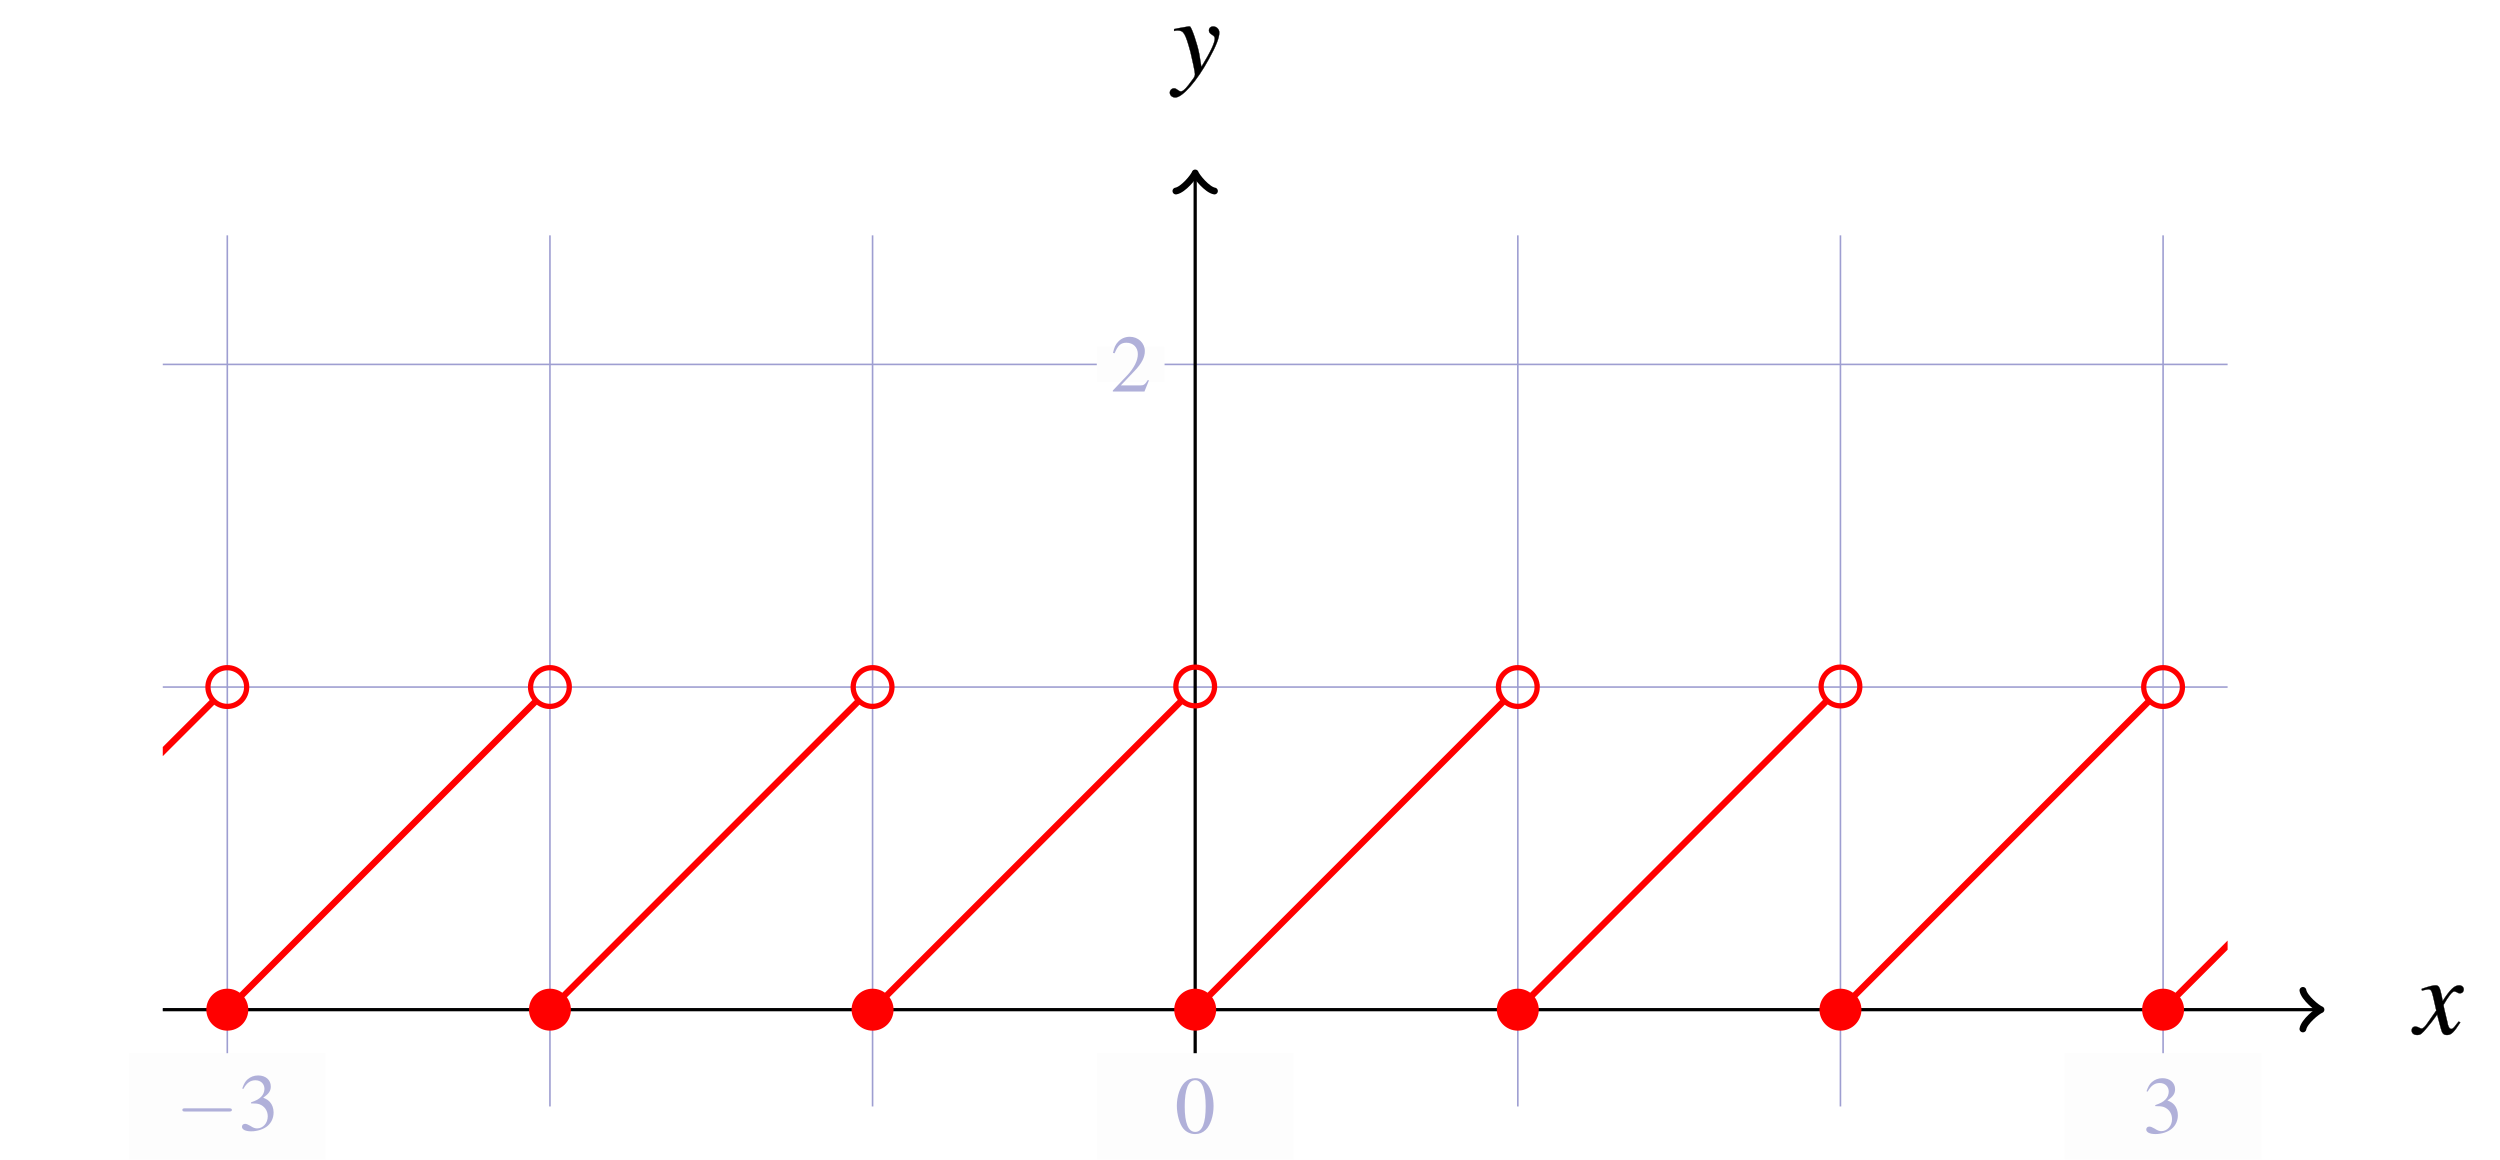
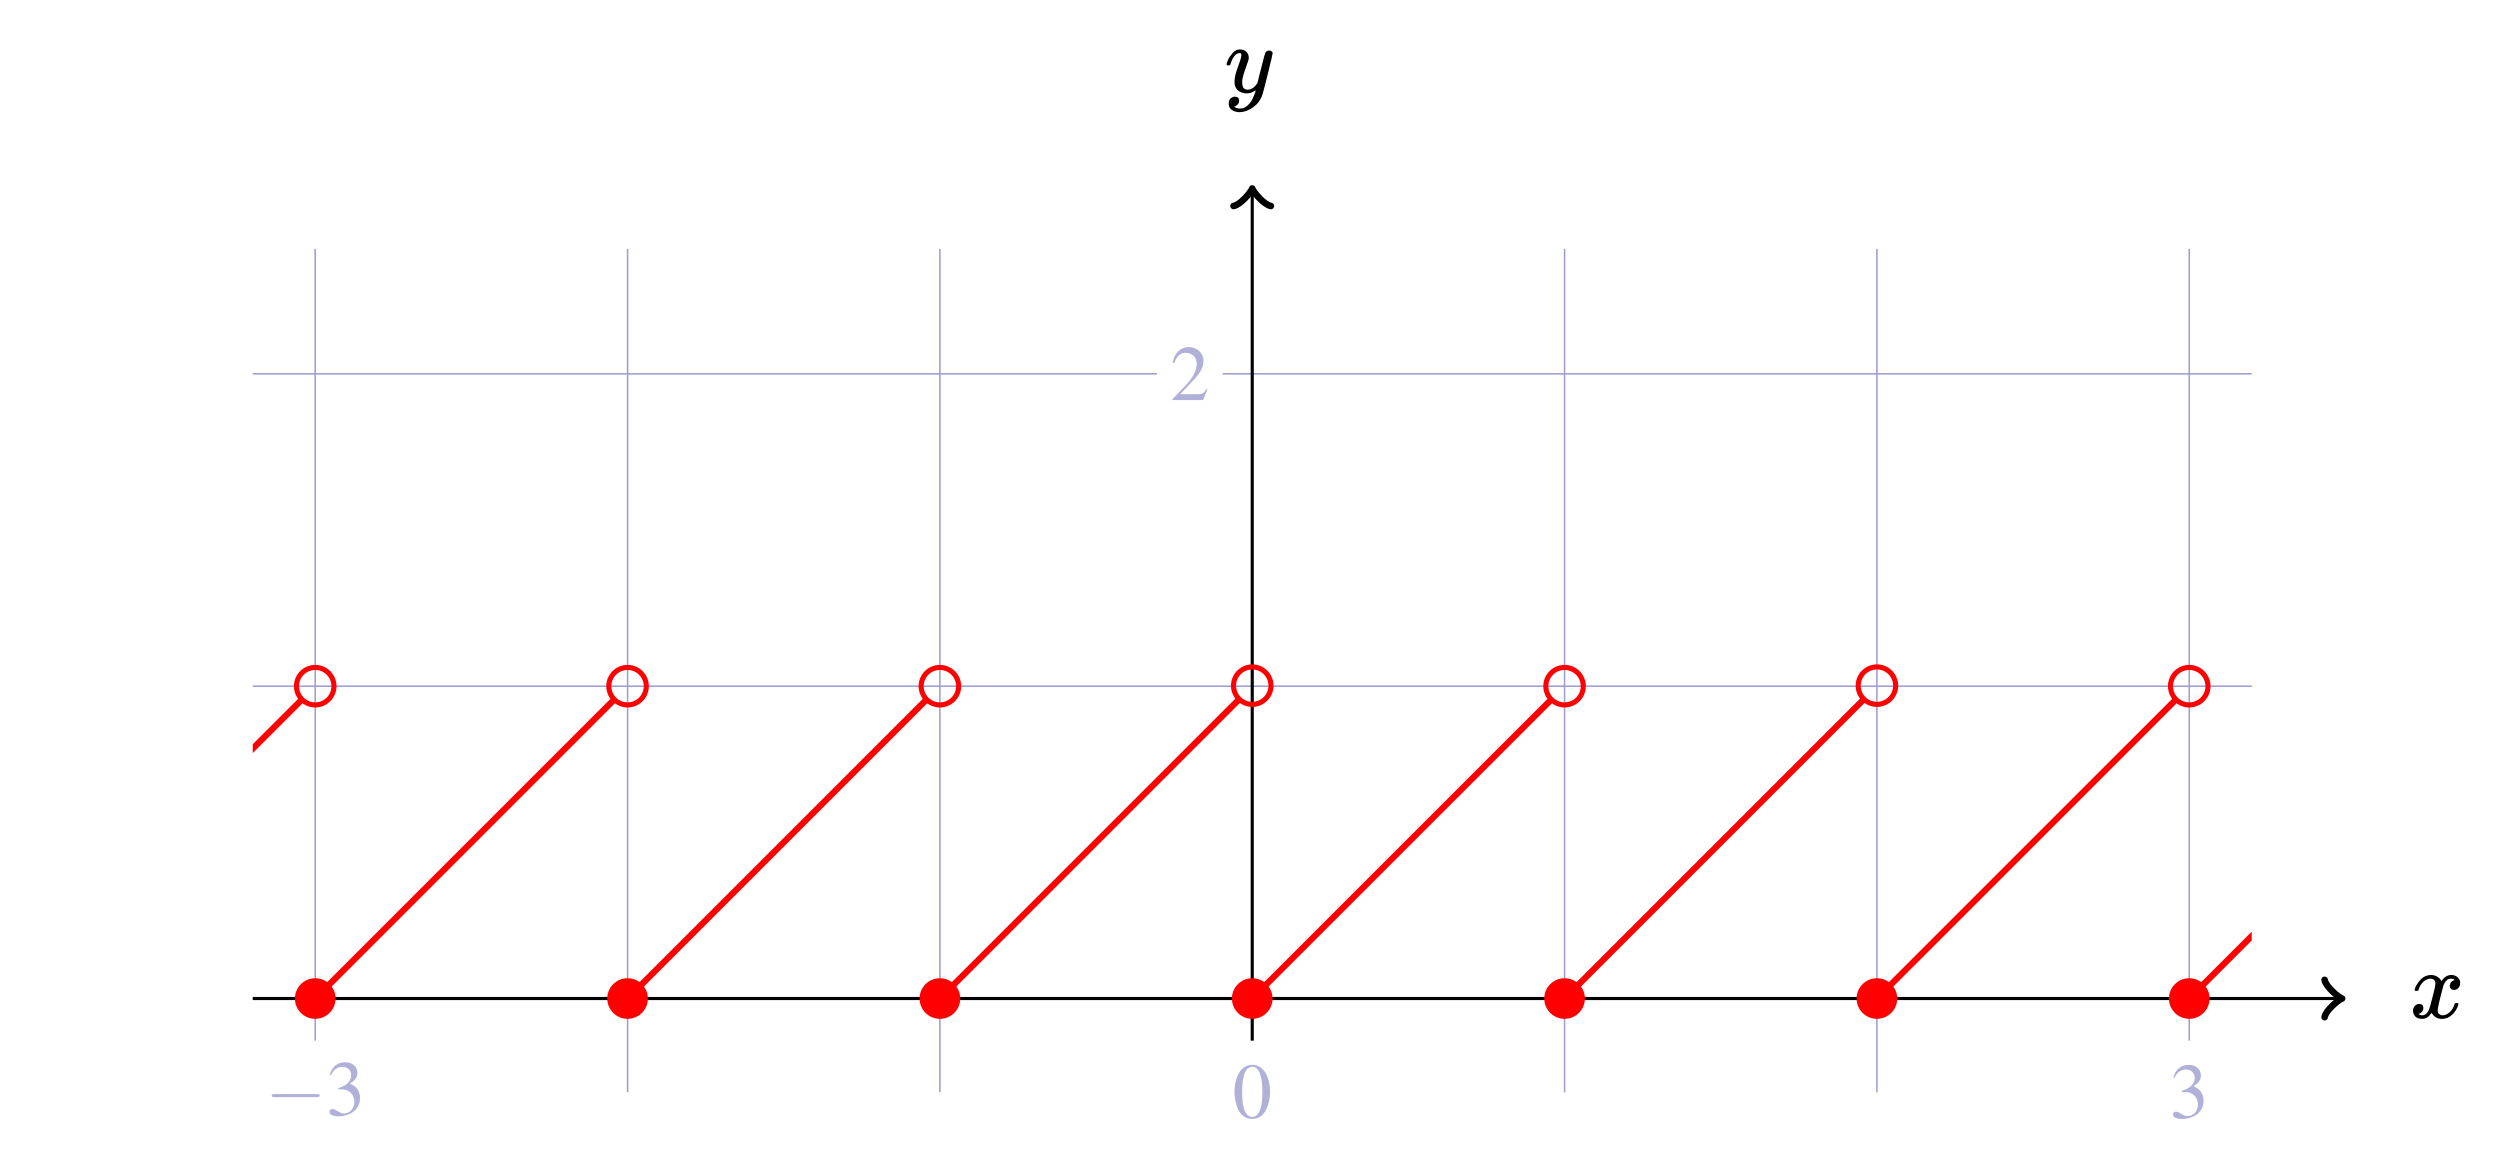
- <svg xmlns="http://www.w3.org/2000/svg" xmlns:xlink="http://www.w3.org/1999/xlink" width="410.02" height="190.213" viewBox="0 0 307.515 142.66">
+ <svg xmlns="http://www.w3.org/2000/svg" xmlns:xlink="http://www.w3.org/1999/xlink" width="540" height="250">
  <defs>
    <clipPath id="a">
-       <path d="M174.5 198H193v61h-18.5Zm0 0" />
+       <path d="M174.5 198H193v61h-18.5zm0 0" />
    </clipPath>
    <clipPath id="b">
-       <path d="M174.5 196H194v24h-19.5Zm0 0" />
+       <path d="M174.5 196H194v24h-19.5zm0 0" />
    </clipPath>
    <clipPath id="c">
-       <path d="M174.5 198H232v61h-57.5Zm0 0" />
+       <path d="M174.5 198H232v61h-57.5zm0 0" />
    </clipPath>
    <clipPath id="d">
-       <path d="M174.5 239H191v17h-16.5Zm0 0" />
+       <path d="M174.5 239H191v17h-16.5zm0 0" />
    </clipPath>
    <clipPath id="e">
      <path d="M369 198h59.488v61H369Zm0 0" />
    </clipPath>
    <clipPath id="f">
      <path d="M409 196h19.488v24H409Zm0 0" />
    </clipPath>
    <clipPath id="g">
      <path d="M409 198h19.488v61H409Zm0 0" />
    </clipPath>
    <clipPath id="h">
      <path d="M412 239h16.488v17H412Zm0 0" />
    </clipPath>
    <symbol id="i" overflow="visible">
-       <path d="M6.563-2.297c.171 0 .359 0 .359-.203 0-.188-.188-.188-.36-.188h-5.39c-.172 0-.344 0-.344.188 0 .203.172.203.344.203Zm0 0" style="stroke:none" />
+       <path d="M6.563-2.297c.171 0 .359 0 .359-.203 0-.188-.188-.188-.36-.188h-5.39c-.172 0-.344 0-.344.188 0 .203.172.203.344.203zm0 0" style="stroke:none" />
    </symbol>
    <symbol id="j" overflow="visible">
-       <path d="M1.531-3.297c.578 0 .813.031 1.047.11.625.234 1.016.796 1.016 1.484 0 .828-.578 1.484-1.313 1.484-.265 0-.469-.078-.828-.312-.312-.172-.469-.25-.64-.25-.235 0-.391.14-.391.36 0 .343.437.562 1.14.562.766 0 1.547-.266 2.016-.672.469-.406.735-.985.735-1.656 0-.5-.172-.97-.454-1.282-.203-.219-.39-.344-.828-.531.688-.469.938-.828.938-1.375 0-.813-.64-1.36-1.563-1.36-.5 0-.937.173-1.297.485-.296.266-.437.531-.656 1.125l.14.047c.407-.734.86-1.063 1.485-1.063.656 0 1.11.438 1.11 1.063a1.4 1.4 0 0 1-.407.969c-.297.296-.578.453-1.25.687Zm0 0" style="stroke:none" />
+       <path d="M1.531-3.297c.578 0 .813.031 1.047.11.625.234 1.016.796 1.016 1.484 0 .828-.578 1.484-1.313 1.484-.265 0-.469-.078-.828-.312-.312-.172-.469-.25-.64-.25-.235 0-.391.14-.391.36 0 .343.437.562 1.14.562.766 0 1.547-.266 2.016-.672.469-.406.735-.985.735-1.656 0-.5-.172-.97-.454-1.282-.203-.219-.39-.344-.828-.531.688-.469.938-.828.938-1.375 0-.813-.64-1.36-1.563-1.36-.5 0-.937.173-1.297.485-.296.266-.437.531-.656 1.125l.14.047c.407-.734.86-1.063 1.485-1.063.656 0 1.11.438 1.11 1.063a1.4 1.4 0 0 1-.407.969c-.297.296-.578.453-1.25.687zm0 0" style="stroke:none" />
    </symbol>
    <symbol id="k" overflow="visible">
-       <path d="M2.531-6.734c-.547 0-.969.171-1.328.515-.578.563-.969 1.703-.969 2.875 0 1.078.329 2.25.797 2.813A1.87 1.87 0 0 0 2.5.14c.5 0 .922-.172 1.281-.516.578-.547.969-1.703.969-2.922 0-2.031-.906-3.437-2.219-3.437Zm-.031.25c.844 0 1.281 1.125 1.281 3.218 0 2.079-.437 3.141-1.281 3.141-.86 0-1.297-1.063-1.297-3.14 0-2.11.438-3.22 1.297-3.22Zm0 0" style="stroke:none" />
+       <path d="M2.531-6.734c-.547 0-.969.171-1.328.515-.578.563-.969 1.703-.969 2.875 0 1.078.329 2.25.797 2.813A1.87 1.87 0 0 0 2.5.14c.5 0 .922-.172 1.281-.516.578-.547.969-1.703.969-2.922 0-2.031-.906-3.437-2.219-3.437zm-.031.25c.844 0 1.281 1.125 1.281 3.218 0 2.079-.437 3.141-1.281 3.141-.86 0-1.297-1.063-1.297-3.14 0-2.11.438-3.22 1.297-3.22zm0 0" style="stroke:none" />
    </symbol>
    <symbol id="l" overflow="visible">
      <path d="m4.734-1.36-.125-.062c-.375.578-.5.672-.953.672H1.281l1.672-1.766c.89-.921 1.281-1.687 1.281-2.453 0-1-.812-1.765-1.859-1.765-.547 0-1.063.218-1.422.609-.328.344-.469.656-.64 1.375l.203.047C.922-5.687 1.28-6 1.969-6c.828 0 1.406.563 1.406 1.406 0 .782-.469 1.703-1.297 2.594L.297-.125V0h3.89Zm0 0" style="stroke:none" />
    </symbol>
    <symbol id="m" overflow="visible" style="overflow:visible">
      <path d="M4-1.11c-.078.094-.125.157-.219.266-.219.313-.344.406-.453.406-.14 0-.234-.124-.312-.406-.016-.078-.032-.14-.032-.172-.25-1.015-.359-1.468-.359-1.609.438-.781.797-1.219.969-1.219.062 0 .14.031.25.078.11.079.187.094.265.094.204 0 .344-.14.344-.36 0-.202-.172-.359-.406-.359-.438 0-.813.36-1.5 1.422l-.11-.547c-.14-.687-.25-.875-.53-.875-.22 0-.548.079-1.157.282l-.11.046.032.141c.39-.078.469-.11.562-.11.25 0 .313.095.454.688l.28 1.235-.812 1.156C.953-.641.75-.47.641-.47a.554.554 0 0 1-.25-.094.755.755 0 0 0-.329-.093c-.187 0-.328.14-.328.344 0 .265.204.421.5.421.297 0 .422-.093.922-.703.266-.312.485-.578.89-1.156L2.36-.562c.125.515.25.671.579.671.374 0 .624-.234 1.203-1.14zm0 0" />
    </symbol>
    <symbol id="n" overflow="visible" style="overflow:visible">
      <path d="M.156-3.984c.125-.032.188-.047.297-.047.578 0 .719.25 1.188 1.968.156.641.406 1.813.406 1.985 0 .156-.063.312-.219.5-.297.406-.5.672-.61.781C1 1.422.892 1.5.75 1.5c-.047 0-.125-.031-.234-.11-.141-.109-.25-.171-.36-.171a.387.387 0 0 0-.39.39c0 .25.218.438.5.438.64 0 1.953-1.485 3.03-3.469.673-1.219.954-1.937.954-2.422a.554.554 0 0 0-.547-.547c-.234 0-.39.141-.39.36 0 .156.078.265.28.39.188.11.25.204.25.344 0 .39-.359 1.172-1.218 2.578l-.188-1.156c-.156-.875-.718-2.516-.859-2.516h-.125l-.984.172a1.759 1.759 0 0 1-.313.063zm0 0" />
    </symbol>
  </defs>
-   <path d="M20.022 124.195H274.01M20.022 84.512H274.01M20.022 44.824H274.01M27.96 136.102V28.949m39.687 107.153V28.949m39.684 107.153V28.949m39.683 107.153V28.949m39.688 107.153V28.949m39.683 107.153V28.949m39.688 107.153V28.949" style="fill:none;stroke:#9e9ed1;stroke-miterlimit:10;stroke-width:.199" />
-   <path d="M20.022 124.195h265.264M147.014 136.102V21.016" style="fill:none;stroke:#000;stroke-miterlimit:10;stroke-width:.399" />
-   <path d="M283.272 121.824c.149.89 1.781 2.223 2.223 2.371-.442.149-2.074 1.48-2.223 2.371M144.643 23.496c.89-.148 2.227-1.777 2.371-2.222.149.445 1.485 2.074 2.371 2.222" style="fill:none;stroke:#000;stroke-linecap:round;stroke-linejoin:round;stroke-miterlimit:10;stroke-width:.837" />
-   <g clip-path="url(#a)" style="clip-rule:nonzero" transform="translate(-154.478 -123.281)">
-     <path d="m-158.74 0 38.098 38.098" style="fill:none;stroke:red;stroke-miterlimit:10;stroke-width:.797" transform="matrix(1 0 0 -1 301.494 247.477)" />
+   <path d="M266.073 129.55V28.95M226.385 136.102V28.949M186.702 136.102V28.949M107.33 136.102V28.949M67.647 136.102V28.949M27.96 129.55V28.95M20.022 44.824h114.89m8.337 0H274.01M20.022 84.512H274.01M20.022 124.195H274.01" style="fill:none;stroke:#9e9ed1;stroke-width:.199;stroke-miterlimit:10" transform="matrix(1.7 0 0 1.7 20.556 4.548)" />
+   <path d="M20.022 124.195h265.264M147.014 129.55V21.017" style="fill:none;stroke:#000;stroke-width:.399;stroke-miterlimit:10" transform="matrix(1.7 0 0 1.7 20.556 4.548)" />
+   <path d="M283.272 121.824c.149.89 1.781 2.223 2.223 2.371-.442.149-2.074 1.48-2.223 2.371M144.643 23.496c.89-.148 2.227-1.777 2.371-2.222.149.445 1.485 2.074 2.371 2.222" style="fill:none;stroke:#000;stroke-width:.837;stroke-linecap:round;stroke-linejoin:round;stroke-miterlimit:10" transform="matrix(1.7 0 0 1.7 20.556 4.548)" />
+   <g clip-path="url(#a)" style="clip-rule:nonzero" transform="matrix(1.7 0 0 1.7 -242.057 -205.03)">
+     <path d="m-158.74 0 38.098 38.098" style="fill:none;stroke:red;stroke-width:.797;stroke-miterlimit:10" transform="matrix(1 0 0 -1 301.494 247.477)" />
  </g>
-   <g clip-path="url(#b)" style="clip-rule:nonzero" transform="translate(-154.478 -123.281)">
-     <path d="M-116.674 39.684a2.382 2.382 0 0 1-2.382 2.383 2.379 2.379 0 0 1-2.38-2.383 2.381 2.381 0 0 1 4.762 0zm0 0" style="fill:none;stroke:red;stroke-miterlimit:10;stroke-width:.648" transform="matrix(1 0 0 -1 301.494 247.477)" />
+   <g clip-path="url(#b)" style="clip-rule:nonzero" transform="matrix(1.7 0 0 1.7 -242.057 -205.03)">
+     <path d="M-116.674 39.684a2.382 2.382 0 0 1-2.382 2.383 2.379 2.379 0 0 1-2.38-2.383 2.381 2.381 0 0 1 4.762 0zm0 0" style="fill:none;stroke:red;stroke-width:.647;stroke-miterlimit:10;stroke-dasharray:none" transform="matrix(1 0 0 -1 301.494 247.477)" />
  </g>
-   <g clip-path="url(#c)" style="clip-rule:nonzero" transform="translate(-154.478 -123.281)">
-     <path d="m-119.056 0 38.097 38.098" style="fill:none;stroke:red;stroke-miterlimit:10;stroke-width:.797" transform="matrix(1 0 0 -1 301.494 247.477)" />
+   <g clip-path="url(#c)" style="clip-rule:nonzero" transform="matrix(1.7 0 0 1.7 -242.057 -205.03)">
+     <path d="m-119.056 0 38.097 38.098" style="fill:none;stroke:red;stroke-width:.797;stroke-miterlimit:10" transform="matrix(1 0 0 -1 301.494 247.477)" />
  </g>
-   <path d="M30.342 124.195a2.379 2.379 0 0 0-2.382-2.379 2.376 2.376 0 0 0-2.38 2.38 2.379 2.379 0 0 0 2.38 2.382 2.382 2.382 0 0 0 2.382-2.383zm0 0" style="fill:red;fill-opacity:1;fill-rule:nonzero;stroke:none" />
-   <g clip-path="url(#d)" style="clip-rule:nonzero" transform="translate(-154.478 -123.281)">
-     <path d="M-116.674 0a2.379 2.379 0 0 1-2.382 2.38 2.376 2.376 0 0 1-2.38-2.38 2.379 2.379 0 0 1 2.38-2.382A2.382 2.382 0 0 1-116.674 0zm0 0" style="fill:none;stroke:red;stroke-miterlimit:10;stroke-width:.399" transform="matrix(1 0 0 -1 301.494 247.477)" />
+   <path d="M30.342 124.195a2.379 2.379 0 0 0-2.382-2.379 2.376 2.376 0 0 0-2.38 2.38 2.379 2.379 0 0 0 2.38 2.382 2.382 2.382 0 0 0 2.382-2.383zm0 0" style="fill:red;fill-opacity:1;fill-rule:nonzero;stroke:none" transform="matrix(1.7 0 0 1.7 20.556 4.548)" />
+   <g clip-path="url(#d)" style="clip-rule:nonzero" transform="matrix(1.7 0 0 1.7 -242.057 -205.03)">
+     <path d="M-116.674 0a2.379 2.379 0 0 1-2.382 2.38 2.376 2.376 0 0 1-2.38-2.38 2.379 2.379 0 0 1 2.38-2.382A2.382 2.382 0 0 1-116.674 0zm0 0" style="fill:none;stroke:red;stroke-width:.399;stroke-miterlimit:10" transform="matrix(1 0 0 -1 301.494 247.477)" />
  </g>
-   <path d="M70.026 84.512a2.381 2.381 0 1 0-4.763-.003 2.381 2.381 0 0 0 4.763.003zm0 0" style="fill:none;stroke:red;stroke-miterlimit:10;stroke-width:.648" />
-   <path d="m67.647 124.195 38.098-38.097" style="fill:none;stroke:red;stroke-miterlimit:10;stroke-width:.797" />
-   <path d="M70.026 124.195a2.378 2.378 0 0 0-2.379-2.379 2.379 2.379 0 0 0-2.383 2.38 2.381 2.381 0 1 0 4.762 0zm0 0" style="fill:red;fill-opacity:1;fill-rule:nonzero;stroke:red;stroke-miterlimit:10;stroke-width:.399" />
-   <path d="M109.714 84.512a2.382 2.382 0 1 0-4.766 0 2.381 2.381 0 0 0 2.383 2.379 2.381 2.381 0 0 0 2.383-2.38zm0 0" style="fill:none;stroke:red;stroke-miterlimit:10;stroke-width:.648" />
-   <path d="m107.33 124.195 38.098-38.097" style="fill:none;stroke:red;stroke-miterlimit:10;stroke-width:.797" />
-   <path d="M109.714 124.195a2.379 2.379 0 0 0-2.383-2.379 2.379 2.379 0 0 0-2.383 2.38 2.382 2.382 0 1 0 4.766 0zm0 0" style="fill:red;fill-opacity:1;fill-rule:nonzero;stroke:red;stroke-miterlimit:10;stroke-width:.399" />
-   <path d="M149.397 84.512a2.381 2.381 0 1 0-4.76-.003 2.381 2.381 0 0 0 4.76.003zm0 0" style="fill:none;stroke:red;stroke-miterlimit:10;stroke-width:.648" />
-   <path d="m147.014 124.195 38.102-38.097" style="fill:none;stroke:red;stroke-miterlimit:10;stroke-width:.797" />
-   <path d="M149.397 124.195a2.379 2.379 0 0 0-2.383-2.379 2.381 2.381 0 1 0 2.383 2.379zm0 0" style="fill:red;fill-opacity:1;fill-rule:nonzero;stroke:red;stroke-miterlimit:10;stroke-width:.399" />
-   <path d="M189.08 84.512a2.379 2.379 0 0 0-2.378-2.383 2.381 2.381 0 1 0 2.379 2.383zm0 0" style="fill:none;stroke:red;stroke-miterlimit:10;stroke-width:.648" />
-   <path d="m186.702 124.195 38.097-38.097" style="fill:none;stroke:red;stroke-miterlimit:10;stroke-width:.797" />
-   <path d="M189.08 124.195a2.376 2.376 0 0 0-2.378-2.379 2.379 2.379 0 0 0-2.383 2.38 2.382 2.382 0 0 0 2.383 2.382 2.379 2.379 0 0 0 2.379-2.383zm0 0" style="fill:red;fill-opacity:1;fill-rule:nonzero;stroke:red;stroke-miterlimit:10;stroke-width:.399" />
-   <path d="M228.768 84.512a2.381 2.381 0 1 0-4.76-.003 2.381 2.381 0 0 0 4.76.003zm0 0" style="fill:none;stroke:red;stroke-miterlimit:10;stroke-width:.648" />
-   <g clip-path="url(#e)" style="clip-rule:nonzero" transform="translate(-154.478 -123.281)">
-     <path d="m79.37 0 38.1 38.098" style="fill:none;stroke:red;stroke-miterlimit:10;stroke-width:.797" transform="matrix(1 0 0 -1 301.494 247.477)" />
+   <path d="M70.026 84.512a2.381 2.381 0 1 0-4.763-.003 2.381 2.381 0 0 0 4.763.003zm0 0" style="fill:none;stroke:red;stroke-width:.647;stroke-miterlimit:10;stroke-dasharray:none" transform="matrix(1.7 0 0 1.7 20.556 4.548)" />
+   <path d="m67.647 124.195 38.098-38.097" style="fill:none;stroke:red;stroke-width:.797;stroke-miterlimit:10" transform="matrix(1.7 0 0 1.7 20.556 4.548)" />
+   <path d="M70.026 124.195a2.378 2.378 0 0 0-2.379-2.379 2.379 2.379 0 0 0-2.383 2.38 2.381 2.381 0 1 0 4.762 0zm0 0" style="fill:red;fill-opacity:1;fill-rule:nonzero;stroke:red;stroke-width:.399;stroke-miterlimit:10" transform="matrix(1.7 0 0 1.7 20.556 4.548)" />
+   <path d="M109.714 84.512a2.382 2.382 0 1 0-4.766 0 2.381 2.381 0 0 0 2.383 2.379 2.381 2.381 0 0 0 2.383-2.38zm0 0" style="fill:none;stroke:red;stroke-width:.647;stroke-miterlimit:10;stroke-dasharray:none" transform="matrix(1.7 0 0 1.7 20.556 4.548)" />
+   <path d="m107.33 124.195 38.098-38.097" style="fill:none;stroke:red;stroke-width:.797;stroke-miterlimit:10" transform="matrix(1.7 0 0 1.7 20.556 4.548)" />
+   <path d="M109.714 124.195a2.379 2.379 0 0 0-2.383-2.379 2.379 2.379 0 0 0-2.383 2.38 2.382 2.382 0 1 0 4.766 0zm0 0" style="fill:red;fill-opacity:1;fill-rule:nonzero;stroke:red;stroke-width:.399;stroke-miterlimit:10" transform="matrix(1.7 0 0 1.7 20.556 4.548)" />
+   <path d="M149.397 84.512a2.381 2.381 0 1 0-4.76-.003 2.381 2.381 0 0 0 4.76.003zm0 0" style="fill:none;stroke:red;stroke-width:.647;stroke-miterlimit:10;stroke-dasharray:none" transform="matrix(1.7 0 0 1.7 20.556 4.548)" />
+   <path d="m147.014 124.195 38.102-38.097" style="fill:none;stroke:red;stroke-width:.797;stroke-miterlimit:10" transform="matrix(1.7 0 0 1.7 20.556 4.548)" />
+   <path d="M149.397 124.195a2.379 2.379 0 0 0-2.383-2.379 2.381 2.381 0 1 0 2.383 2.379zm0 0" style="fill:red;fill-opacity:1;fill-rule:nonzero;stroke:red;stroke-width:.399;stroke-miterlimit:10" transform="matrix(1.7 0 0 1.7 20.556 4.548)" />
+   <path d="M189.08 84.512a2.379 2.379 0 0 0-2.378-2.383 2.381 2.381 0 1 0 2.379 2.383zm0 0" style="fill:none;stroke:red;stroke-width:.647;stroke-miterlimit:10;stroke-dasharray:none" transform="matrix(1.7 0 0 1.7 20.556 4.548)" />
+   <path d="m186.702 124.195 38.097-38.097" style="fill:none;stroke:red;stroke-width:.797;stroke-miterlimit:10" transform="matrix(1.7 0 0 1.7 20.556 4.548)" />
+   <path d="M189.08 124.195a2.376 2.376 0 0 0-2.378-2.379 2.379 2.379 0 0 0-2.383 2.38 2.382 2.382 0 0 0 2.383 2.382 2.379 2.379 0 0 0 2.379-2.383zm0 0" style="fill:red;fill-opacity:1;fill-rule:nonzero;stroke:red;stroke-width:.399;stroke-miterlimit:10" transform="matrix(1.7 0 0 1.7 20.556 4.548)" />
+   <path d="M228.768 84.512a2.381 2.381 0 1 0-4.76-.003 2.381 2.381 0 0 0 4.76.003zm0 0" style="fill:none;stroke:red;stroke-width:.647;stroke-miterlimit:10;stroke-dasharray:none" transform="matrix(1.7 0 0 1.7 20.556 4.548)" />
+   <g clip-path="url(#e)" style="clip-rule:nonzero" transform="matrix(1.7 0 0 1.7 -242.057 -205.03)">
+     <path d="m79.37 0 38.1 38.098" style="fill:none;stroke:red;stroke-width:.797;stroke-miterlimit:10" transform="matrix(1 0 0 -1 301.494 247.477)" />
  </g>
-   <path d="M228.768 124.195a2.379 2.379 0 0 0-2.383-2.379 2.381 2.381 0 1 0 2.383 2.379zm0 0" style="fill:red;fill-opacity:1;fill-rule:nonzero;stroke:red;stroke-miterlimit:10;stroke-width:.399" />
-   <g clip-path="url(#f)" style="clip-rule:nonzero" transform="translate(-154.478 -123.281)">
-     <path d="M121.436 39.684a2.381 2.381 0 1 1-4.763.003 2.381 2.381 0 0 1 4.763-.003zm0 0" style="fill:none;stroke:red;stroke-miterlimit:10;stroke-width:.648" transform="matrix(1 0 0 -1 301.494 247.477)" />
+   <path d="M228.768 124.195a2.379 2.379 0 0 0-2.383-2.379 2.381 2.381 0 1 0 2.383 2.379zm0 0" style="fill:red;fill-opacity:1;fill-rule:nonzero;stroke:red;stroke-width:.399;stroke-miterlimit:10" transform="matrix(1.7 0 0 1.7 20.556 4.548)" />
+   <g clip-path="url(#f)" style="clip-rule:nonzero" transform="matrix(1.7 0 0 1.7 -242.057 -205.03)">
+     <path d="M121.436 39.684a2.381 2.381 0 1 1-4.763.003 2.381 2.381 0 0 1 4.763-.003zm0 0" style="fill:none;stroke:red;stroke-width:.647;stroke-miterlimit:10;stroke-dasharray:none" transform="matrix(1 0 0 -1 301.494 247.477)" />
  </g>
-   <g clip-path="url(#g)" style="clip-rule:nonzero" transform="translate(-154.478 -123.281)">
-     <path d="m119.057 0 38.097 38.098" style="fill:none;stroke:red;stroke-miterlimit:10;stroke-width:.797" transform="matrix(1 0 0 -1 301.494 247.477)" />
+   <g clip-path="url(#g)" style="clip-rule:nonzero" transform="matrix(1.7 0 0 1.7 -242.057 -205.03)">
+     <path d="m119.057 0 38.097 38.098" style="fill:none;stroke:red;stroke-width:.797;stroke-miterlimit:10" transform="matrix(1 0 0 -1 301.494 247.477)" />
  </g>
-   <path d="M268.452 124.195a2.378 2.378 0 0 0-2.38-2.379 2.379 2.379 0 0 0-2.382 2.38 2.381 2.381 0 1 0 4.762 0zm0 0" style="fill:red;fill-opacity:1;fill-rule:nonzero;stroke:none" />
-   <g clip-path="url(#h)" style="clip-rule:nonzero" transform="translate(-154.478 -123.281)">
-     <path d="M121.436 0a2.378 2.378 0 0 1-2.38 2.38A2.379 2.379 0 0 1 116.675 0a2.381 2.381 0 1 1 4.762 0zm0 0" style="fill:none;stroke:red;stroke-miterlimit:10;stroke-width:.399" transform="matrix(1 0 0 -1 301.494 247.477)" />
+   <path d="M268.452 124.195a2.378 2.378 0 0 0-2.38-2.379 2.379 2.379 0 0 0-2.382 2.38 2.381 2.381 0 1 0 4.762 0zm0 0" style="fill:red;fill-opacity:1;fill-rule:nonzero;stroke:none" transform="matrix(1.7 0 0 1.7 20.556 4.548)" />
+   <g clip-path="url(#h)" style="clip-rule:nonzero" transform="matrix(1.7 0 0 1.7 -242.057 -205.03)">
+     <path d="M121.436 0a2.378 2.378 0 0 1-2.38 2.38A2.379 2.379 0 0 1 116.675 0a2.381 2.381 0 1 1 4.762 0zm0 0" style="fill:none;stroke:red;stroke-width:.399;stroke-miterlimit:10" transform="matrix(1 0 0 -1 301.494 247.477)" />
  </g>
-   <path d="M16.053 142.453V129.75h23.813v12.703zm0 0" style="fill:#fdfdfd;fill-opacity:1;fill-rule:nonzero;stroke:#fdfdfd;stroke-miterlimit:10;stroke-width:.399" />
-   <use xlink:href="#i" width="100%" height="100%" x="176.078" y="262.302" style="fill:#b0b0d9;fill-opacity:1" transform="translate(-154.478 -123.281)" />
-   <use xlink:href="#j" width="100%" height="100%" x="183.819" y="262.302" style="fill:#b0b0d9;fill-opacity:1" transform="translate(-154.478 -123.281)" />
-   <path d="M135.112 142.453V129.75h23.809v12.703zm0 0" style="fill:#fdfdfd;fill-opacity:1;fill-rule:nonzero;stroke:#fdfdfd;stroke-miterlimit:10;stroke-width:.399" />
-   <use xlink:href="#k" width="100%" height="100%" x="299.003" y="262.638" style="fill:#b0b0d9;fill-opacity:1" transform="translate(-154.478 -123.281)" />
-   <path d="M254.167 142.453V129.75h23.812v12.703zm0 0" style="fill:#fdfdfd;fill-opacity:1;fill-rule:nonzero;stroke:#fdfdfd;stroke-miterlimit:10;stroke-width:.399" />
-   <use xlink:href="#j" width="100%" height="100%" x="418.058" y="262.638" style="fill:#b0b0d9;fill-opacity:1" transform="translate(-154.478 -123.281)" />
-   <path d="M135.112 46.809v-3.97h7.938v3.97zm0 0" style="fill:#fdfdfd;fill-opacity:1;fill-rule:nonzero;stroke:#fdfdfd;stroke-miterlimit:10;stroke-width:.399" />
-   <use xlink:href="#l" width="100%" height="100%" x="291.066" y="171.44" style="fill:#b0b0d9;fill-opacity:1" transform="translate(-154.478 -123.281)" />
-   <g style="fill:#000;fill-opacity:1;stroke:#000;stroke-miterlimit:4;stroke-width:.029" transform="matrix(1.3566 0 0 1.35656 1.578 -85.386)">
-     <use xlink:href="#m" width="100%" height="100%" x="217.773" y="156.682" style="fill:#000;stroke:#000;stroke-miterlimit:4;stroke-width:.029" />
+   <use xlink:href="#i" width="100%" height="100%" x="176.078" y="262.302" style="fill:#b0b0d9;fill-opacity:1" transform="matrix(1.7 0 0 1.7 -242.057 -205.03)" />
+   <use xlink:href="#j" width="100%" height="100%" x="183.819" y="262.302" style="fill:#b0b0d9;fill-opacity:1" transform="matrix(1.7 0 0 1.7 -242.057 -205.03)" />
+   <use xlink:href="#k" width="100%" height="100%" x="299.003" y="262.638" style="fill:#b0b0d9;fill-opacity:1" transform="matrix(1.7 0 0 1.7 -242.057 -205.03)" />
+   <use xlink:href="#j" width="100%" height="100%" x="418.058" y="262.638" style="fill:#b0b0d9;fill-opacity:1" transform="matrix(1.7 0 0 1.7 -242.057 -205.03)" />
+   <use xlink:href="#l" width="100%" height="100%" x="291.066" y="171.44" style="fill:#b0b0d9;fill-opacity:1" transform="matrix(1.7 0 0 1.7 -242.057 -205.03)" />
+   <g style="fill:#000;fill-opacity:1;stroke:#000;stroke-width:.029;stroke-miterlimit:4" transform="matrix(1.3566 0 0 1.35656 6.952 -242.695)">
+     <use xlink:href="#m" width="100%" height="100%" x="217.773" y="156.682" style="fill:#000;stroke:#000;stroke-width:.029;stroke-miterlimit:4" />
  </g>
-   <g style="fill:#000;fill-opacity:1;stroke:#000;stroke-miterlimit:4;stroke-width:.029" transform="matrix(1.35656 0 0 1.35675 -184.28 -203.365)">
-     <use xlink:href="#n" width="100%" height="100%" x="242.152" y="156.682" style="fill:#000;stroke:#000;stroke-miterlimit:4;stroke-width:.029" />
+   <g style="fill:#000;fill-opacity:1;stroke:#000;stroke-width:.029;stroke-miterlimit:4" transform="matrix(1.35656 0 0 1.35675 -160.88 -239.94)">
+     <use xlink:href="#n" width="100%" height="100%" x="242.152" y="156.682" style="fill:#000;stroke:#000;stroke-width:.029;stroke-miterlimit:4" />
  </g>
+   <path d="M521.56 213.802q.146-.88 1.13-2.031.985-1.152 2.43-1.173.733 0 1.34.377.608.377.901.942.88-1.32 2.115-1.32.775 0 1.34.461.566.461.587 1.236 0 .608-.293.985t-.565.46q-.273.084-.482.084-.398 0-.65-.23-.25-.23-.25-.608 0-.963 1.046-1.32-.23-.271-.837-.271-.273 0-.398.042-.796.335-1.173 1.382-1.257 4.628-1.257 5.403 0 .587.335.838t.733.251q.775 0 1.53-.69.753-.692 1.026-1.697.062-.21.125-.23.063-.021.335-.042h.084q.314 0 .314.167 0 .021-.042.23-.335 1.194-1.298 2.116-.964.921-2.241.921-1.466 0-2.22-1.32-.859 1.3-1.969 1.3h-.126q-1.026 0-1.466-.545-.44-.545-.46-1.152 0-.67.398-1.09.397-.418.942-.418.9 0 .9.88 0 .419-.25.733-.252.314-.482.419-.23.104-.273.104l-.063.021q0 .021.126.084t.335.147q.21.083.398.062.754 0 1.299-.942.188-.335.481-1.424.294-1.09.587-2.262.293-1.173.335-1.383.105-.565.105-.816 0-.587-.314-.838-.315-.251-.713-.251-.837 0-1.57.67-.733.67-1.027 1.717-.042.189-.104.21-.063.02-.335.042h-.294q-.125-.126-.125-.23zM264.942 13.928q0-.293.314-1.005t1.005-1.487q.691-.775 1.55-.754.859 0 1.382.481.524.482.545 1.34-.042.399-.063.44 0 .064-.335.964-.335.9-.691 2.032-.356 1.13-.335 1.8 0 .901.293 1.258.293.356.88.377.481 0 .9-.23.419-.231.65-.483.23-.25.565-.69 0-.022.105-.42.104-.398.293-1.235.188-.838.398-1.55.796-3.142.88-3.288.272-.566.9-.566.272 0 .44.147.167.146.23.251.063.105.042.189 0 .272-1.026 4.398-1.027 4.126-1.173 4.524-.587 1.738-2.032 2.764-1.445 1.027-2.89 1.048-.942 0-1.655-.461-.712-.461-.712-1.383 0-.46.147-.774.147-.315.398-.461.251-.147.419-.21.167-.063.356-.063.921 0 .921.88 0 .419-.25.733-.252.314-.483.419-.23.105-.272.105l-.063.02q.042.105.398.252.356.147.712.147h.168q.356 0 .544-.042.692-.189 1.278-.796.586-.607.9-1.299.315-.69.482-1.173.168-.481.168-.628l-.126.084q-.125.084-.398.23-.272.147-.544.252-.42.104-.817.104-.964 0-1.697-.46-.733-.461-.963-1.487-.02-.147-.02-.65 0-1.193.732-3.12.733-1.927.733-2.45v-.294q0-.063-.084-.147-.083-.083-.23-.083h-.084q-.482 0-.88.398-.397.397-.628.858-.23.461-.356.88-.125.419-.167.46-.042.043-.335.043h-.294q-.125-.126-.125-.189zM559.202 213.942q.134-.8 1.028-1.847.895-1.047 2.21-1.066.666 0 1.218.343.552.342.818.857.8-1.2 1.923-1.2.705 0 1.219.419.514.419.533 1.123 0 .552-.266.895-.267.343-.515.419-.247.076-.437.076-.362 0-.59-.21-.23-.209-.23-.551 0-.876.953-1.2-.21-.247-.762-.247-.247 0-.362.038-.723.304-1.066 1.256-1.142 4.208-1.142 4.913 0 .533.304.761.305.229.667.229.704 0 1.39-.629.685-.628.933-1.542.057-.19.114-.21.057-.018.305-.037h.076q.285 0 .285.152 0 .019-.038.21-.304 1.085-1.18 1.922-.876.838-2.037.838-1.333 0-2.019-1.2-.78 1.181-1.79 1.181h-.114q-.933 0-1.332-.495-.4-.495-.42-1.047 0-.61.362-.99.362-.381.857-.381.819 0 .819.8 0 .38-.229.666-.228.286-.437.38-.21.096-.248.096l-.057.02q0 .018.114.075.114.057.305.134.19.076.362.057.685 0 1.18-.857.171-.305.438-1.295t.533-2.056q.267-1.066.305-1.257.095-.514.095-.742 0-.534-.286-.762-.285-.228-.647-.228-.762 0-1.428.609-.666.61-.933 1.561-.038.171-.095.19-.057.02-.305.039h-.266q-.115-.115-.115-.21zM265.394-21.07q0-.267.286-.914.285-.648.914-1.352.628-.705 1.408-.686.781 0 1.257.438.476.438.495 1.219-.038.362-.057.4 0 .057-.305.875-.304.82-.628 1.847-.324 1.029-.305 1.638 0 .819.267 1.142.267.324.8.343.438 0 .818-.21.381-.209.59-.437.21-.229.515-.629 0-.019.095-.38.095-.362.267-1.124.17-.762.361-1.409.724-2.856.8-2.99.247-.513.819-.513.247 0 .4.133.152.133.209.229.057.095.038.17 0 .248-.933 4-.933 3.75-1.066 4.112-.533 1.58-1.847 2.513-1.314.933-2.628.952-.856 0-1.504-.419-.647-.419-.647-1.256 0-.42.133-.705t.362-.419q.228-.133.38-.19.153-.057.324-.057.838 0 .838.8 0 .38-.228.666-.229.285-.438.38-.21.096-.248.096l-.057.019q.038.095.362.228.324.134.647.134h.153q.323 0 .495-.038.628-.172 1.161-.724t.819-1.18q.285-.629.438-1.067.152-.438.152-.57l-.114.075q-.114.076-.362.21-.247.133-.495.228-.38.095-.743.095-.875 0-1.542-.418-.666-.42-.876-1.352-.019-.134-.019-.59 0-1.086.667-2.837.666-1.752.666-2.228v-.267q0-.057-.076-.133-.076-.076-.21-.076h-.076q-.438 0-.8.362-.361.361-.57.78-.21.42-.324.8-.114.38-.153.419-.038.038-.304.038h-.267q-.114-.114-.114-.171z" />
</svg>
